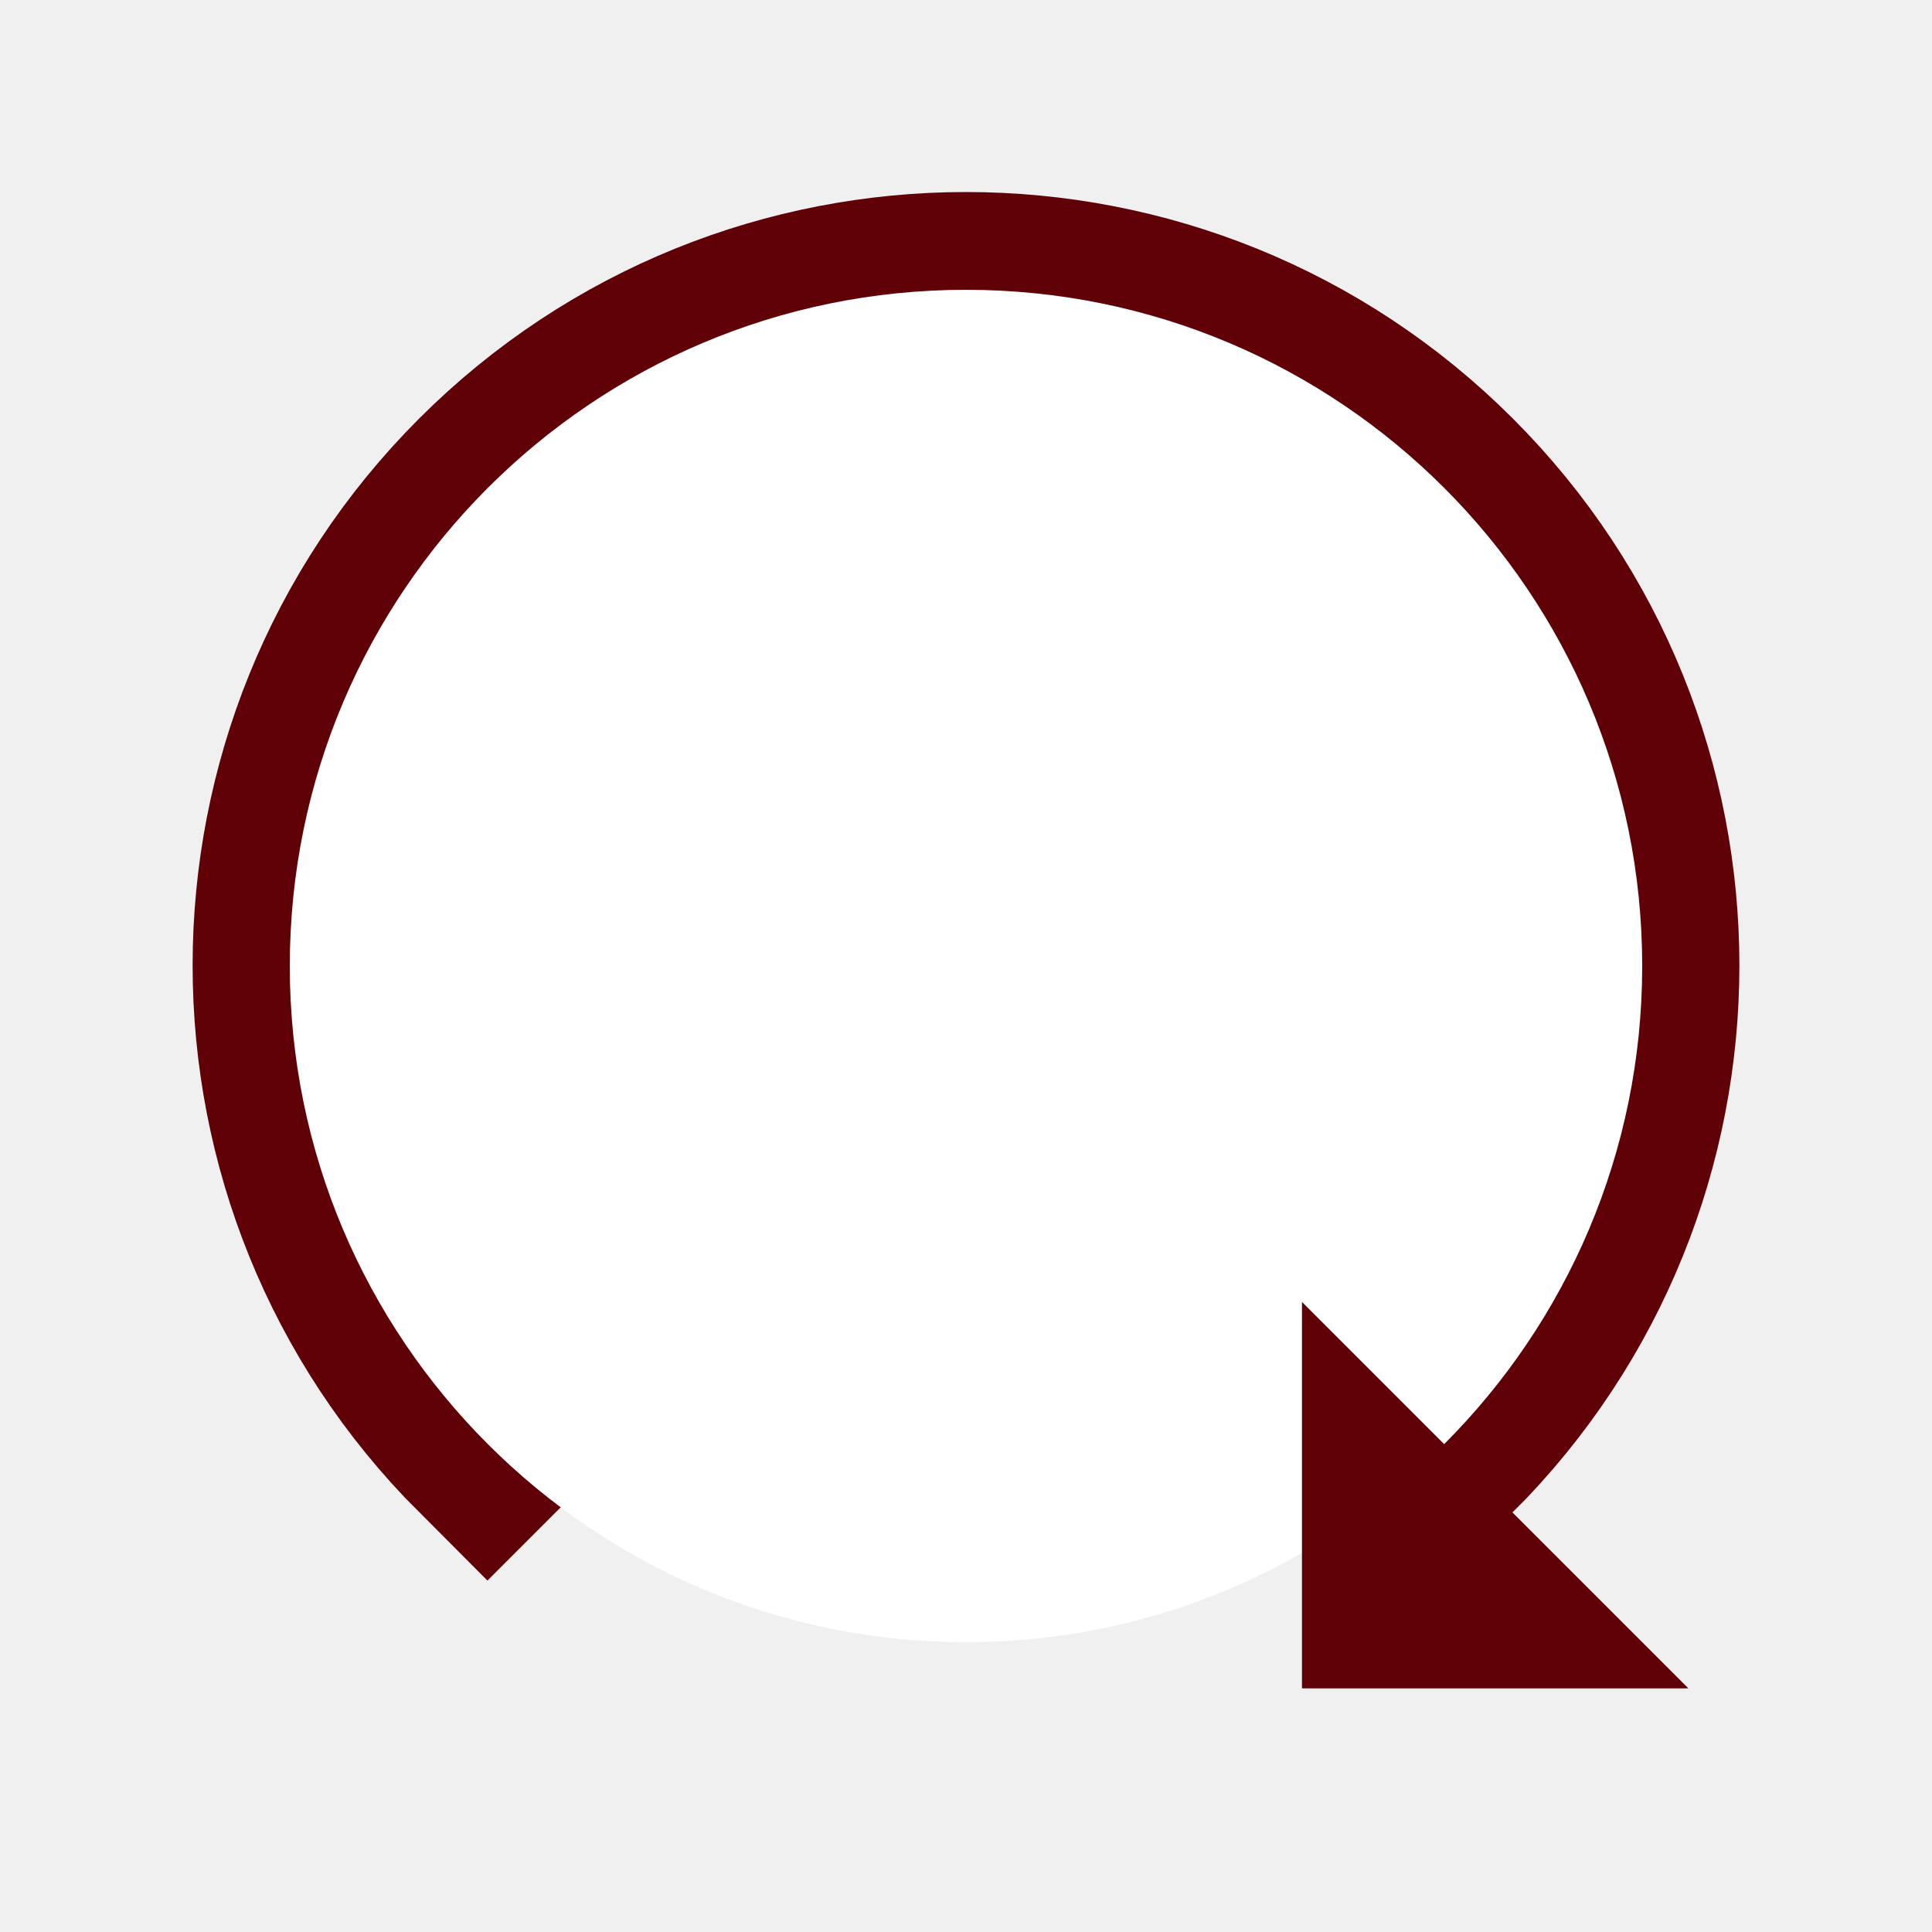
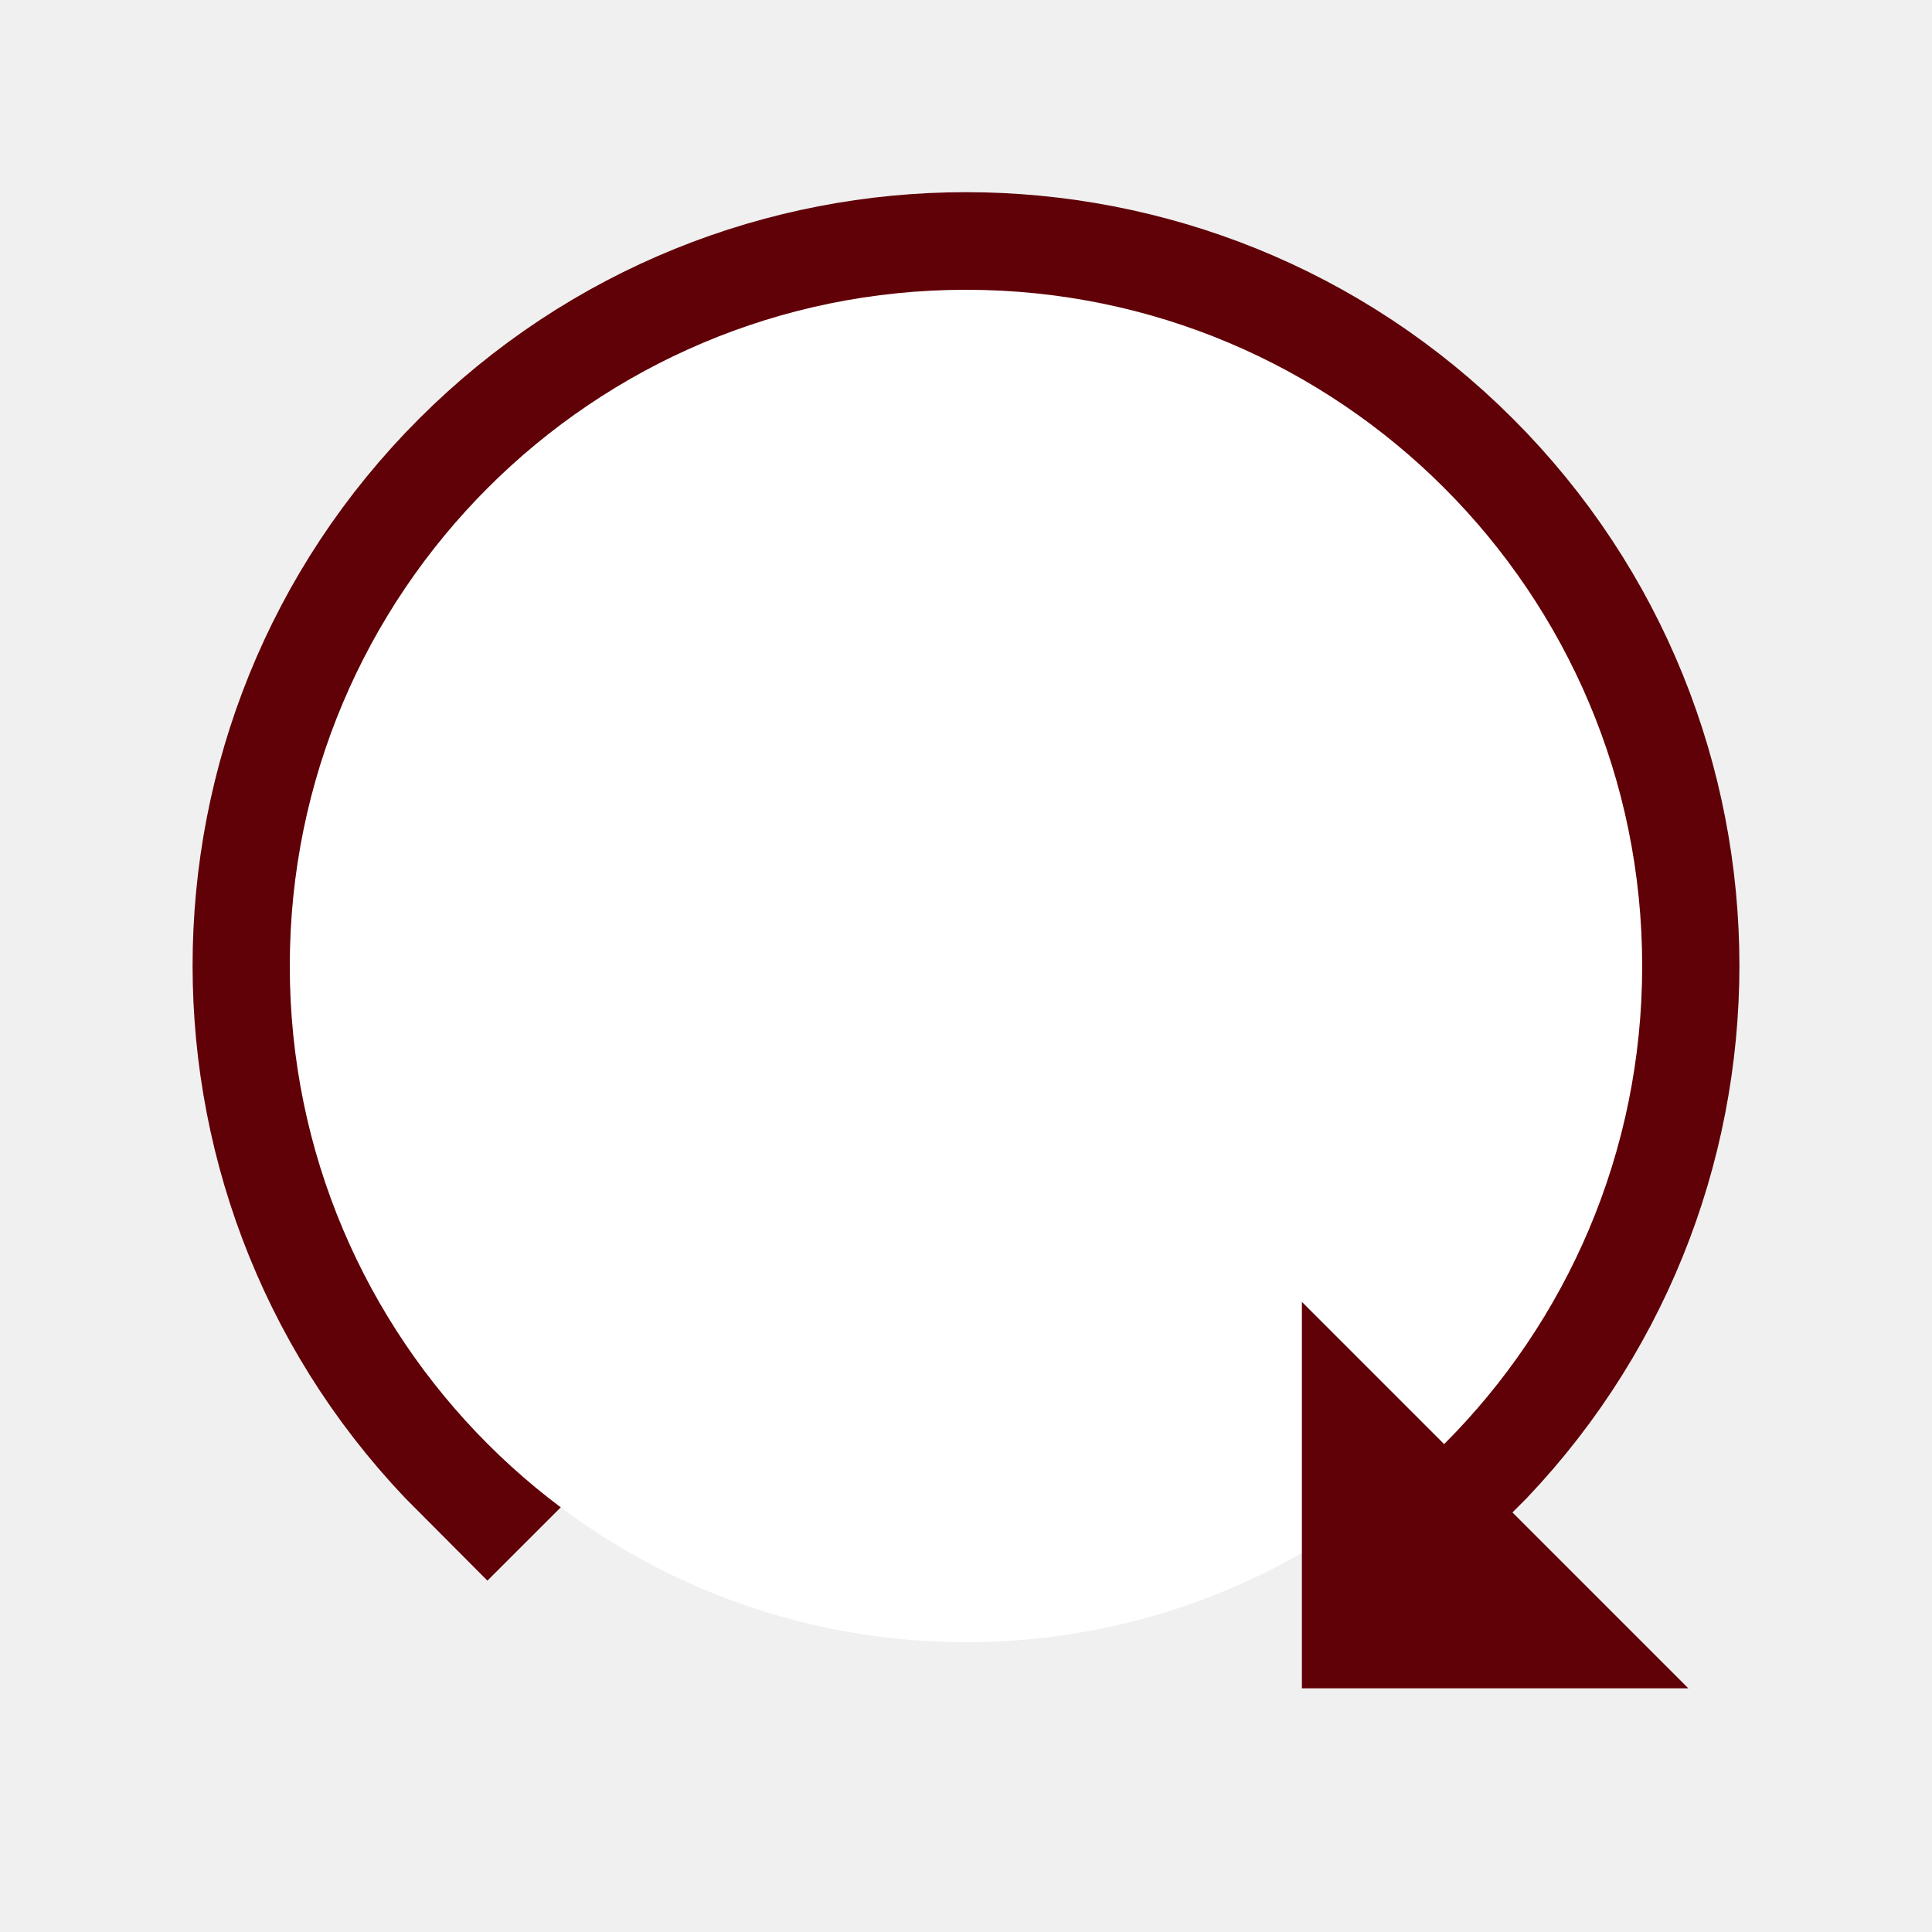
- <svg xmlns="http://www.w3.org/2000/svg" width="10" height="10" viewBox="0 0 10 10" id="svg2" version="1.1">
+ <svg xmlns="http://www.w3.org/2000/svg" width="100" height="100" viewBox="0 0 100 100" id="svg2" version="1.1">
  <defs id="defs4" />
-   <g id="layer1" transform="translate(0,-1042.362)">
-     <g id="g7501">
-       <path d="m 2.523,1049.836 a 3.503,3.503 0 0 1 0,-4.954 3.503,3.503 0 0 1 4.954,0 3.503,3.503 0 0 1 0,4.954 l -2.477,-2.477 z" id="path4136" style="opacity:1;fill:none;fill-opacity:1;stroke:#600007;stroke-width:1;stroke-miterlimit:4;stroke-dasharray:none;stroke-opacity:1" />
-       <circle r="3.5" cy="1047.362" cx="5" id="path4136-9" style="opacity:1;fill:#ffffff;fill-opacity:1;stroke:none;stroke-width:1;stroke-miterlimit:4;stroke-dasharray:none;stroke-opacity:1" />
-       <path id="path6937" d="m 6.739,1049.101 0,2 2,0 z" style="fill:#600007;fill-opacity:1;fill-rule:evenodd;stroke:none;stroke-width:0.1;stroke-linecap:butt;stroke-linejoin:miter;stroke-miterlimit:4;stroke-dasharray:none;stroke-opacity:1" />
+   <g id="layer1" transform="translate(0,-952.3622)">
+     <g id="g6390">
+       <path d="m 25.229,1027.105 a 35.031,35.027 0 0 1 0,-49.536 35.031,35.027 0 0 1 49.542,0 35.031,35.027 0 0 1 0,49.536 l -24.771,-24.768 z" id="path4136" style="opacity:1;fill:none;fill-opacity:1;stroke:#600007;stroke-width:10;stroke-miterlimit:4;stroke-dasharray:none;stroke-opacity:1" />
+       <circle r="35" cy="1002.361" cx="49.999" id="path4136-9" style="opacity:1;fill:#ffffff;fill-opacity:1;stroke:none;stroke-width:1;stroke-miterlimit:4;stroke-dasharray:none;stroke-opacity:1" />
+       <path id="path6937" d="m 67.386,1019.748 0,20 20,0 z" style="fill:#600007;fill-opacity:1;fill-rule:evenodd;stroke:none;stroke-width:0.1;stroke-linecap:butt;stroke-linejoin:miter;stroke-miterlimit:4;stroke-dasharray:none;stroke-opacity:1" />
    </g>
  </g>
</svg>
